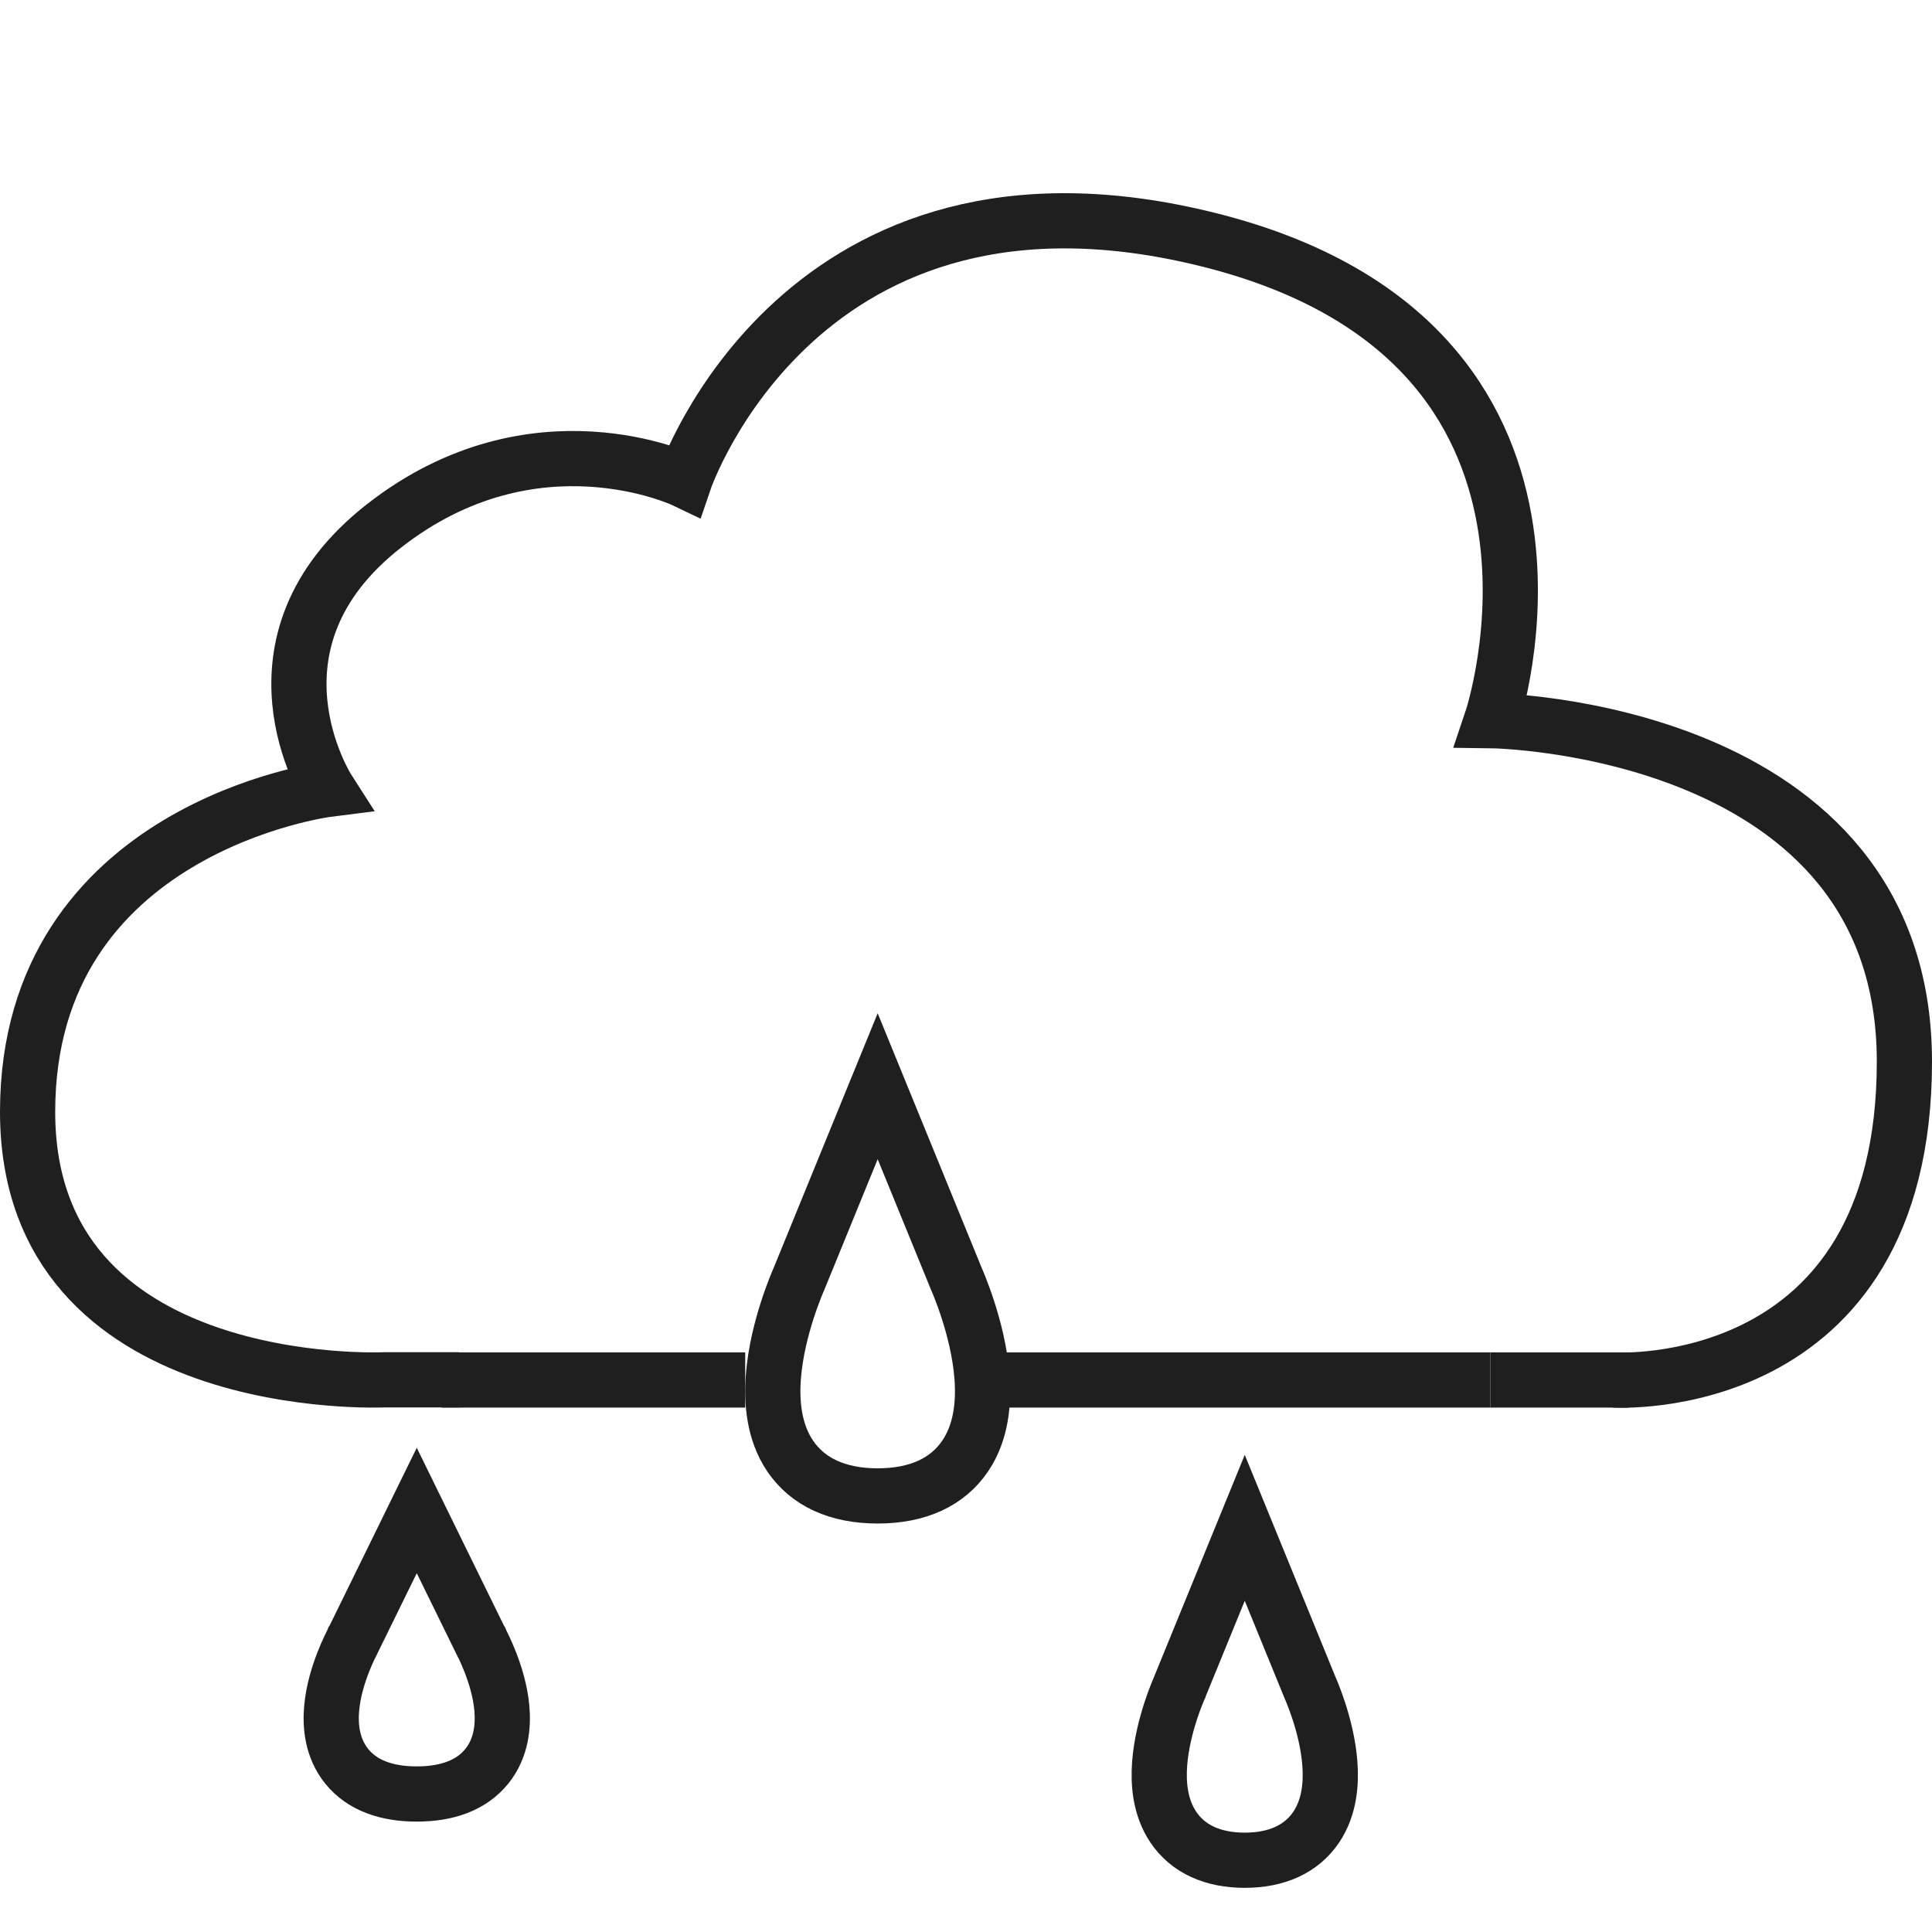
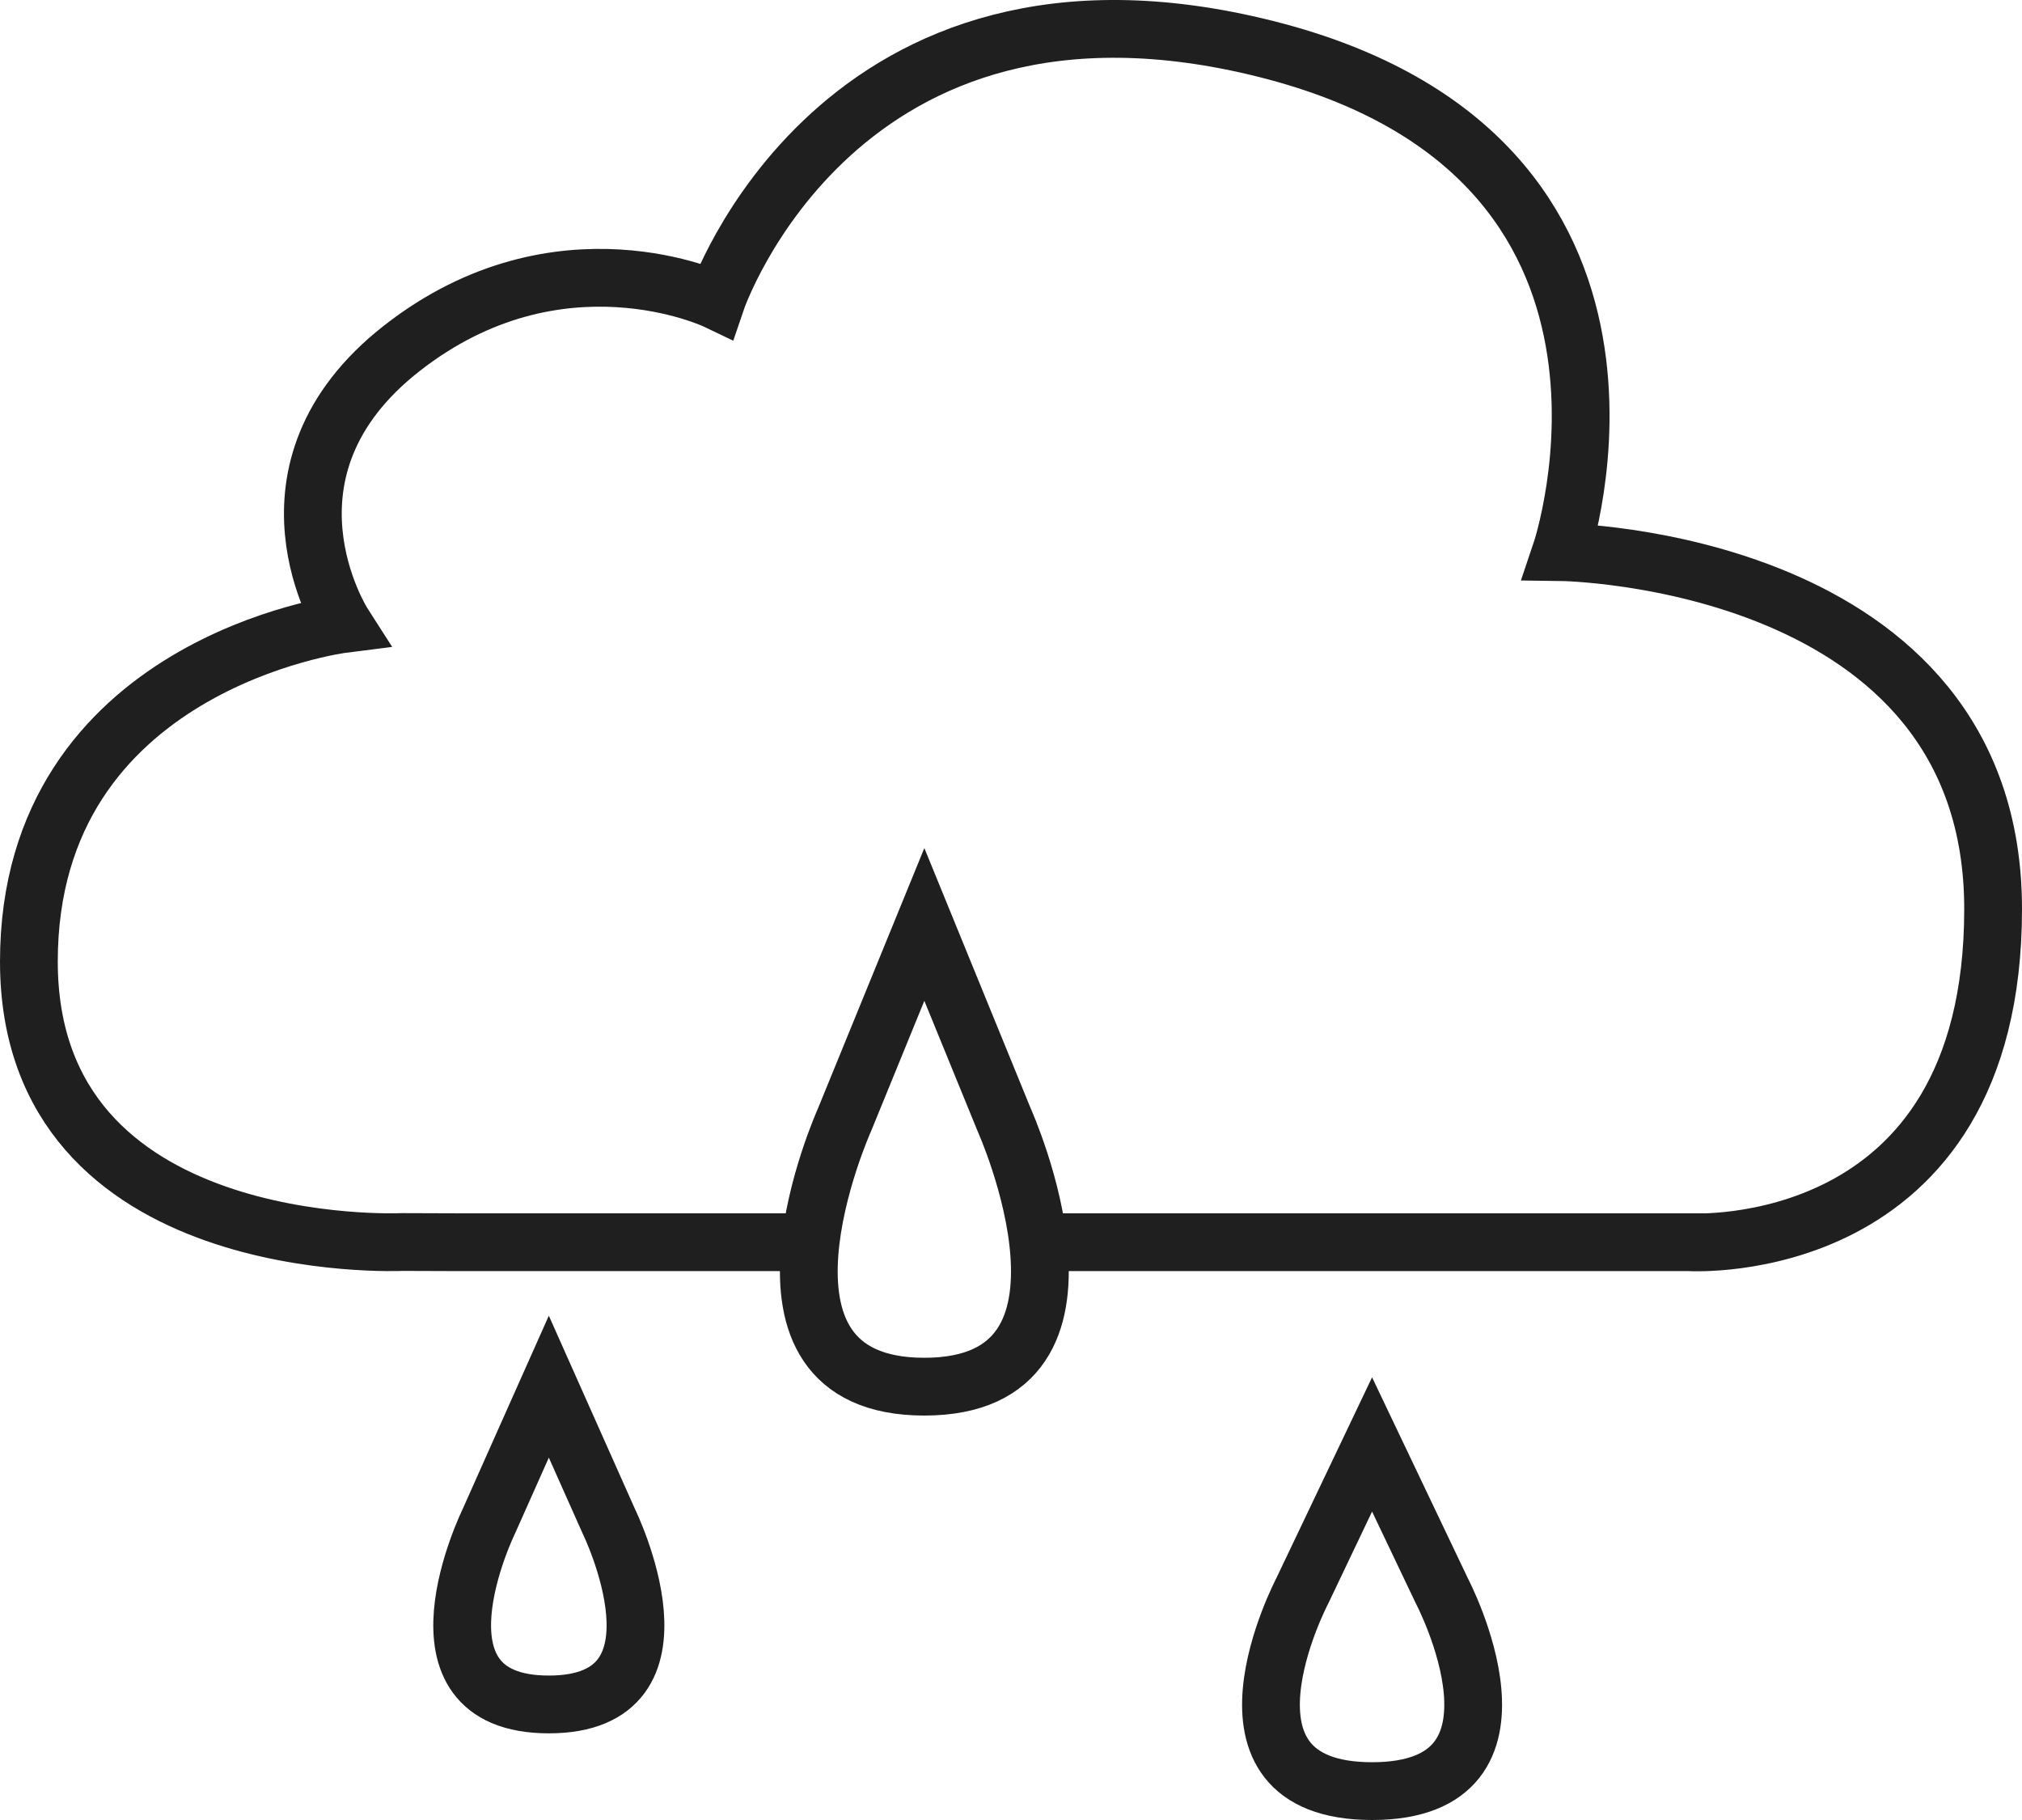
- <svg xmlns="http://www.w3.org/2000/svg" width="70" height="70" viewBox="0 0 70 70" fill="none">
-   <path d="M58.5 50C58.5 50 69 50.635 69 38.465C69 26.295 54.04 26.111 54.04 26.111C54.04 26.111 58.659 12.43 43.84 8.698C29.021 4.967 24.8 17.405 24.8 17.405C24.8 17.405 19.36 14.802 13.92 19.049C8.48 23.297 11.88 28.599 11.88 28.599C11.88 28.599 1 29.971 1 40.285C1 50.6 13.92 49.993 13.92 49.993H16.64" stroke="#1F1F1F" stroke-width="2" />
-   <path d="M32.726 41.622L31.8 39.356L30.874 41.622L28.944 46.347L28.94 46.356C28.933 46.372 28.924 46.393 28.912 46.42C28.889 46.474 28.857 46.551 28.819 46.648C28.743 46.841 28.641 47.113 28.535 47.439C28.326 48.083 28.089 48.975 28.02 49.895C27.953 50.79 28.033 51.869 28.626 52.749C29.267 53.699 30.349 54.2 31.8 54.2C33.251 54.2 34.334 53.699 34.974 52.749C35.567 51.869 35.647 50.79 35.58 49.895C35.511 48.975 35.274 48.083 35.065 47.439C34.959 47.113 34.857 46.841 34.781 46.648C34.743 46.551 34.711 46.474 34.688 46.42C34.676 46.393 34.667 46.372 34.66 46.356L34.656 46.347L32.726 41.622Z" stroke="#1F1F1F" stroke-width="2" />
-   <path d="M15.998 56.56L15.1 54.728L14.202 56.56L12.757 59.507L12.756 59.508C12.751 59.52 12.743 59.535 12.733 59.553C12.714 59.59 12.689 59.642 12.658 59.706C12.598 59.834 12.517 60.014 12.433 60.23C12.269 60.65 12.074 61.254 12.017 61.891C11.961 62.514 12.023 63.329 12.564 63.998C13.128 64.694 14.017 65 15.1 65C16.183 65 17.072 64.694 17.636 63.998C18.177 63.329 18.239 62.514 18.183 61.891C18.126 61.254 17.931 60.65 17.767 60.23C17.683 60.014 17.602 59.834 17.542 59.706C17.511 59.642 17.485 59.59 17.467 59.553C17.457 59.535 17.449 59.52 17.444 59.508L17.443 59.507L15.998 56.56Z" stroke="#1F1F1F" stroke-width="2" />
-   <path d="M46.026 57.622L45.1 55.356L44.174 57.622L42.727 61.163L42.726 61.167C42.72 61.179 42.713 61.196 42.704 61.218C42.686 61.26 42.661 61.319 42.632 61.394C42.573 61.542 42.495 61.752 42.413 62.002C42.254 62.495 42.069 63.185 42.016 63.902C41.964 64.596 42.021 65.473 42.513 66.202C43.05 67 43.951 67.4 45.1 67.4C46.249 67.4 47.15 67 47.688 66.202C48.179 65.473 48.236 64.596 48.184 63.902C48.131 63.185 47.947 62.495 47.787 62.002C47.705 61.752 47.627 61.542 47.568 61.394C47.539 61.319 47.514 61.26 47.496 61.218C47.487 61.196 47.48 61.179 47.474 61.167L47.472 61.163L46.026 57.622Z" stroke="#1F1F1F" stroke-width="2" />
-   <rect x="16" y="49" width="11" height="2" fill="#1F1F1F" />
-   <rect x="36" y="49" width="18" height="2" fill="#1F1F1F" />
-   <path d="M54 49H59V50V51H54V49Z" fill="#1F1F1F" />
+ <svg xmlns="http://www.w3.org/2000/svg" viewBox="0 0 70 63" fill="none" stroke="#1F1F1F" stroke-width="2">
+   <path d="M58.5 43C58.5 43 69 43.635 69 31.465C69 19.295 54.04 19.111 54.04 19.111C54.04 19.111 58.659 5.43 43.84 1.698C29.021 -2.033 24.8 10.405 24.8 10.405C24.8 10.405 19.36 7.802 13.92 12.05C8.48 16.297 11.88 21.599 11.88 21.599C11.88 21.599 1 22.971 1 33.285C1 43.6 13.92 42.993 13.92 42.993L16 43M59 43H36.5M15.5 43H28M19 48L16.926 52.654C16.926 52.654 13.814 59 19 59C24.186 59 21.074 52.654 21.074 52.654L19 48ZM47.5 50L45.08 55.077C45.08 55.077 41.45 62 47.5 62C53.55 62 49.92 55.077 49.92 55.077L47.5 50ZM32 32L29.234 38.769C29.234 38.769 25.086 48 32 48C38.914 48 34.766 38.769 34.766 38.769L32 32Z" />
</svg>
